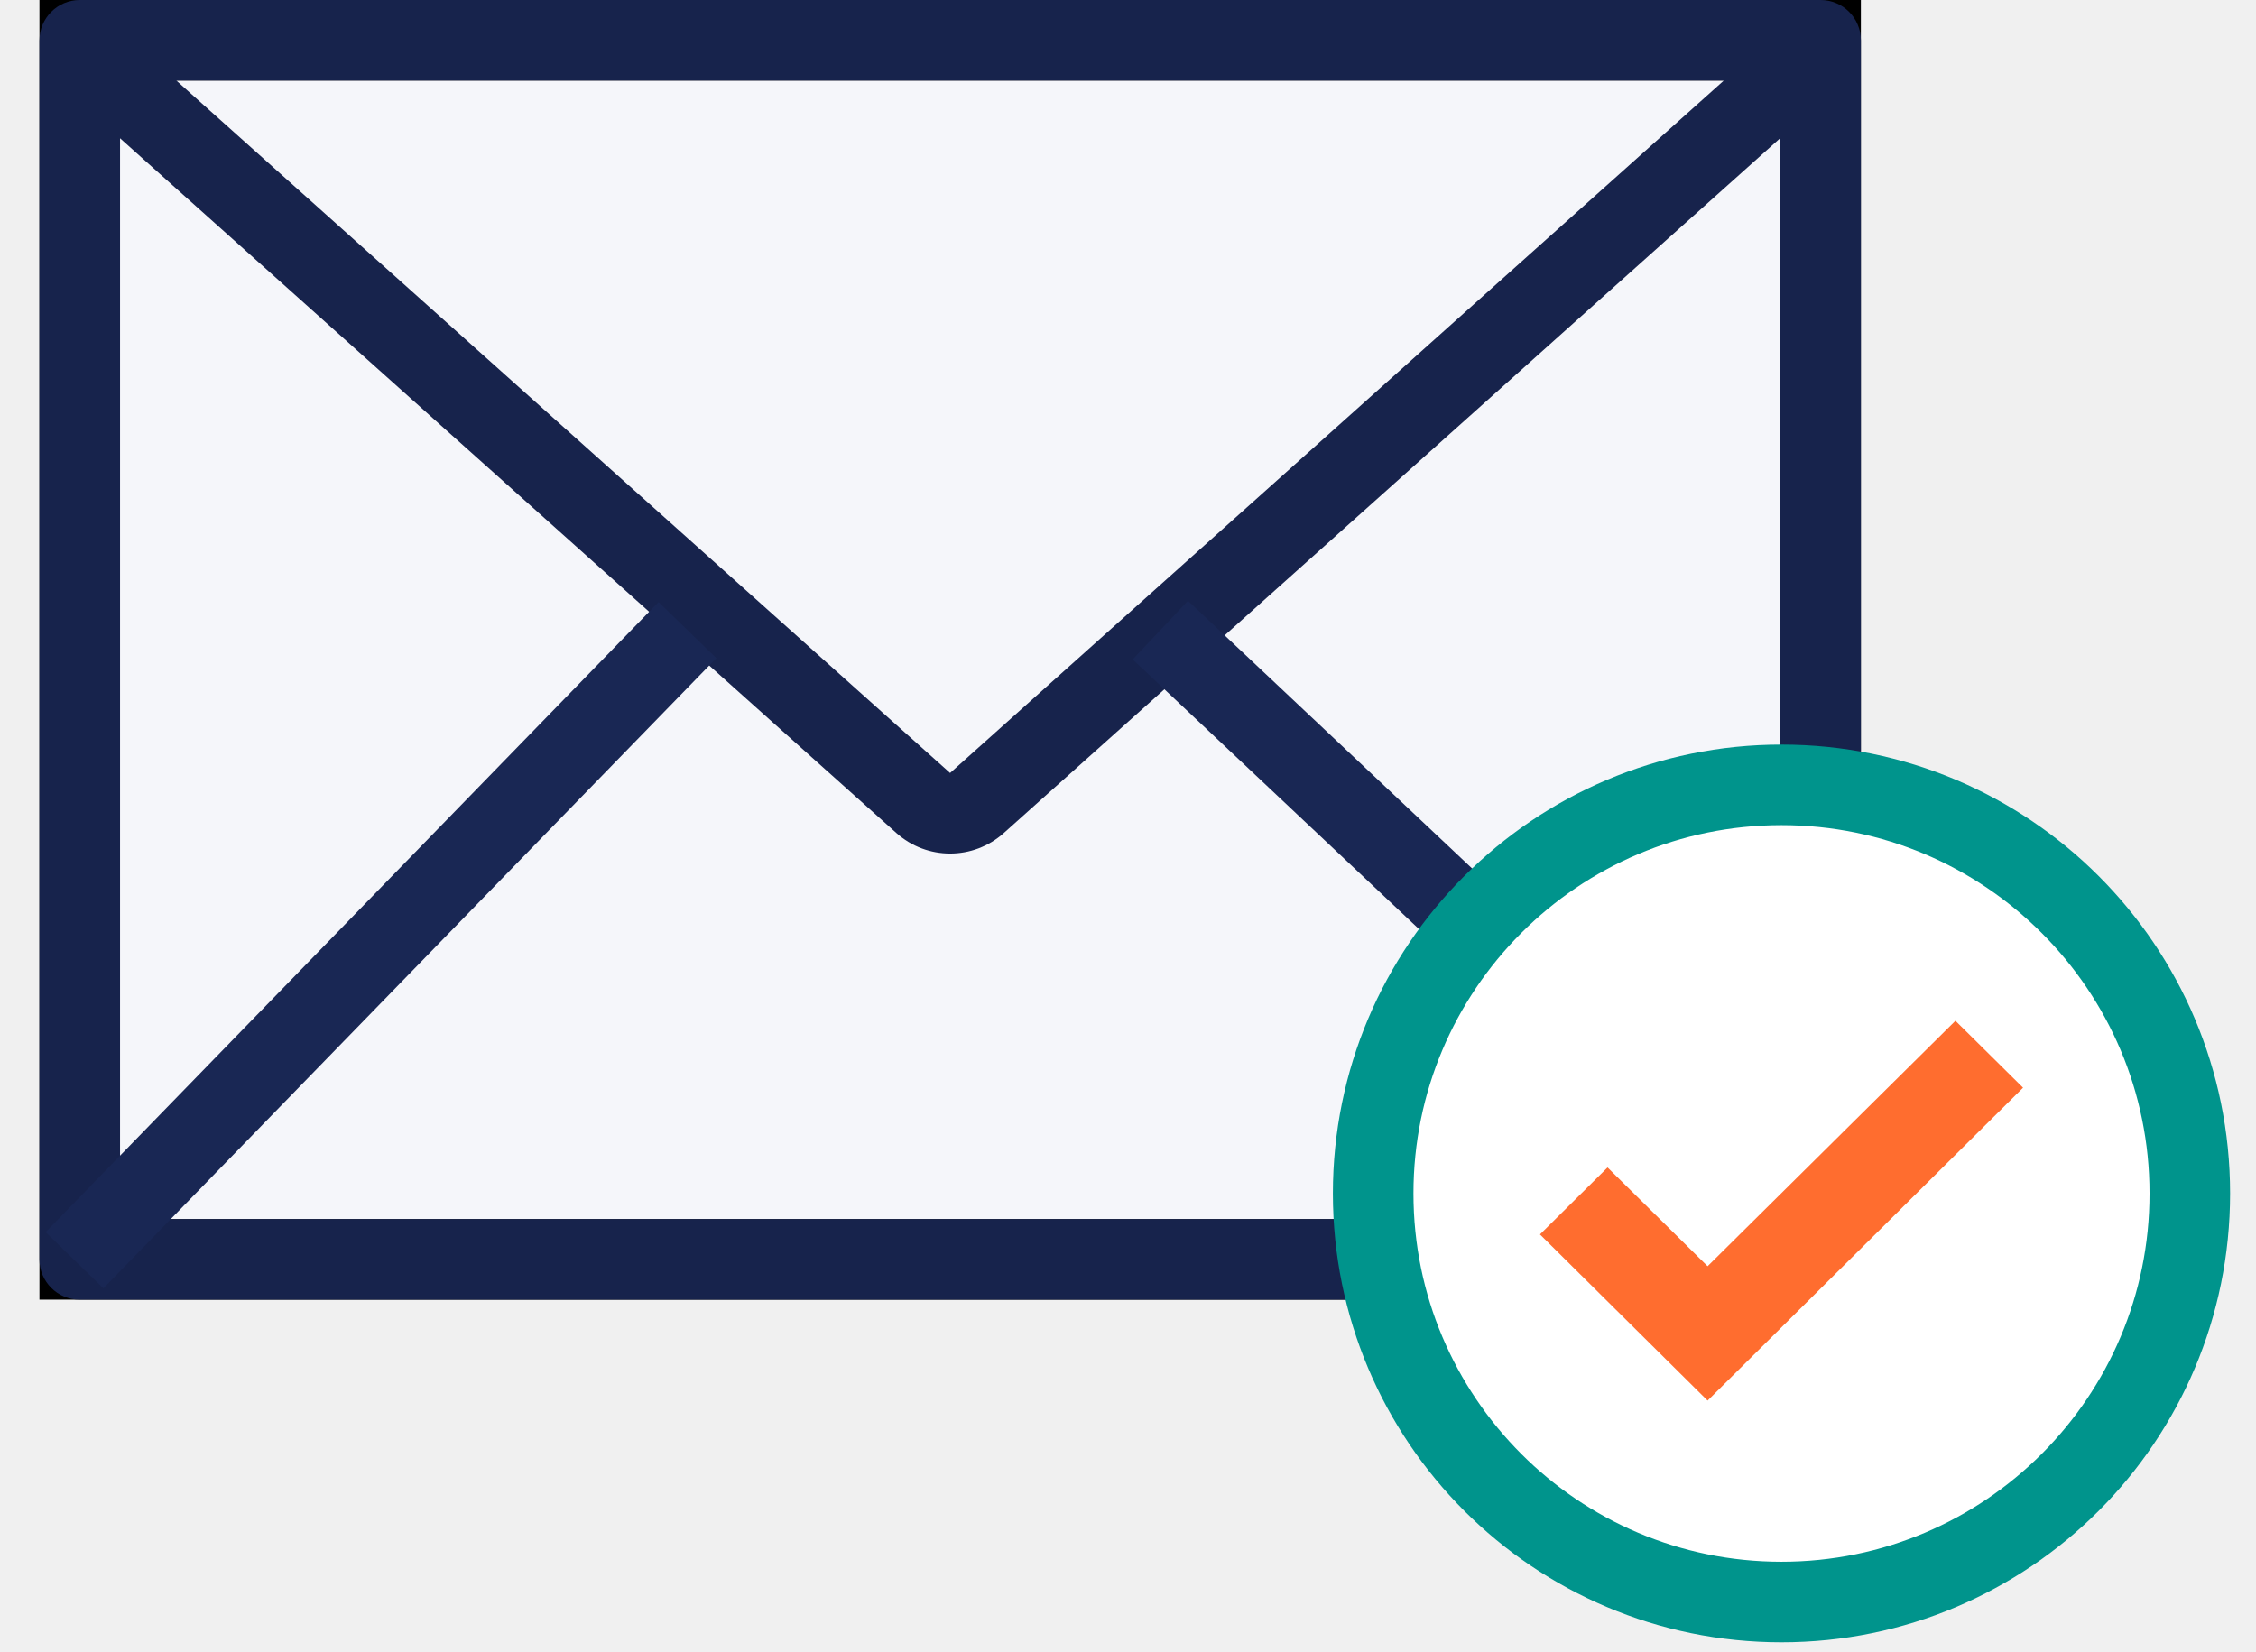
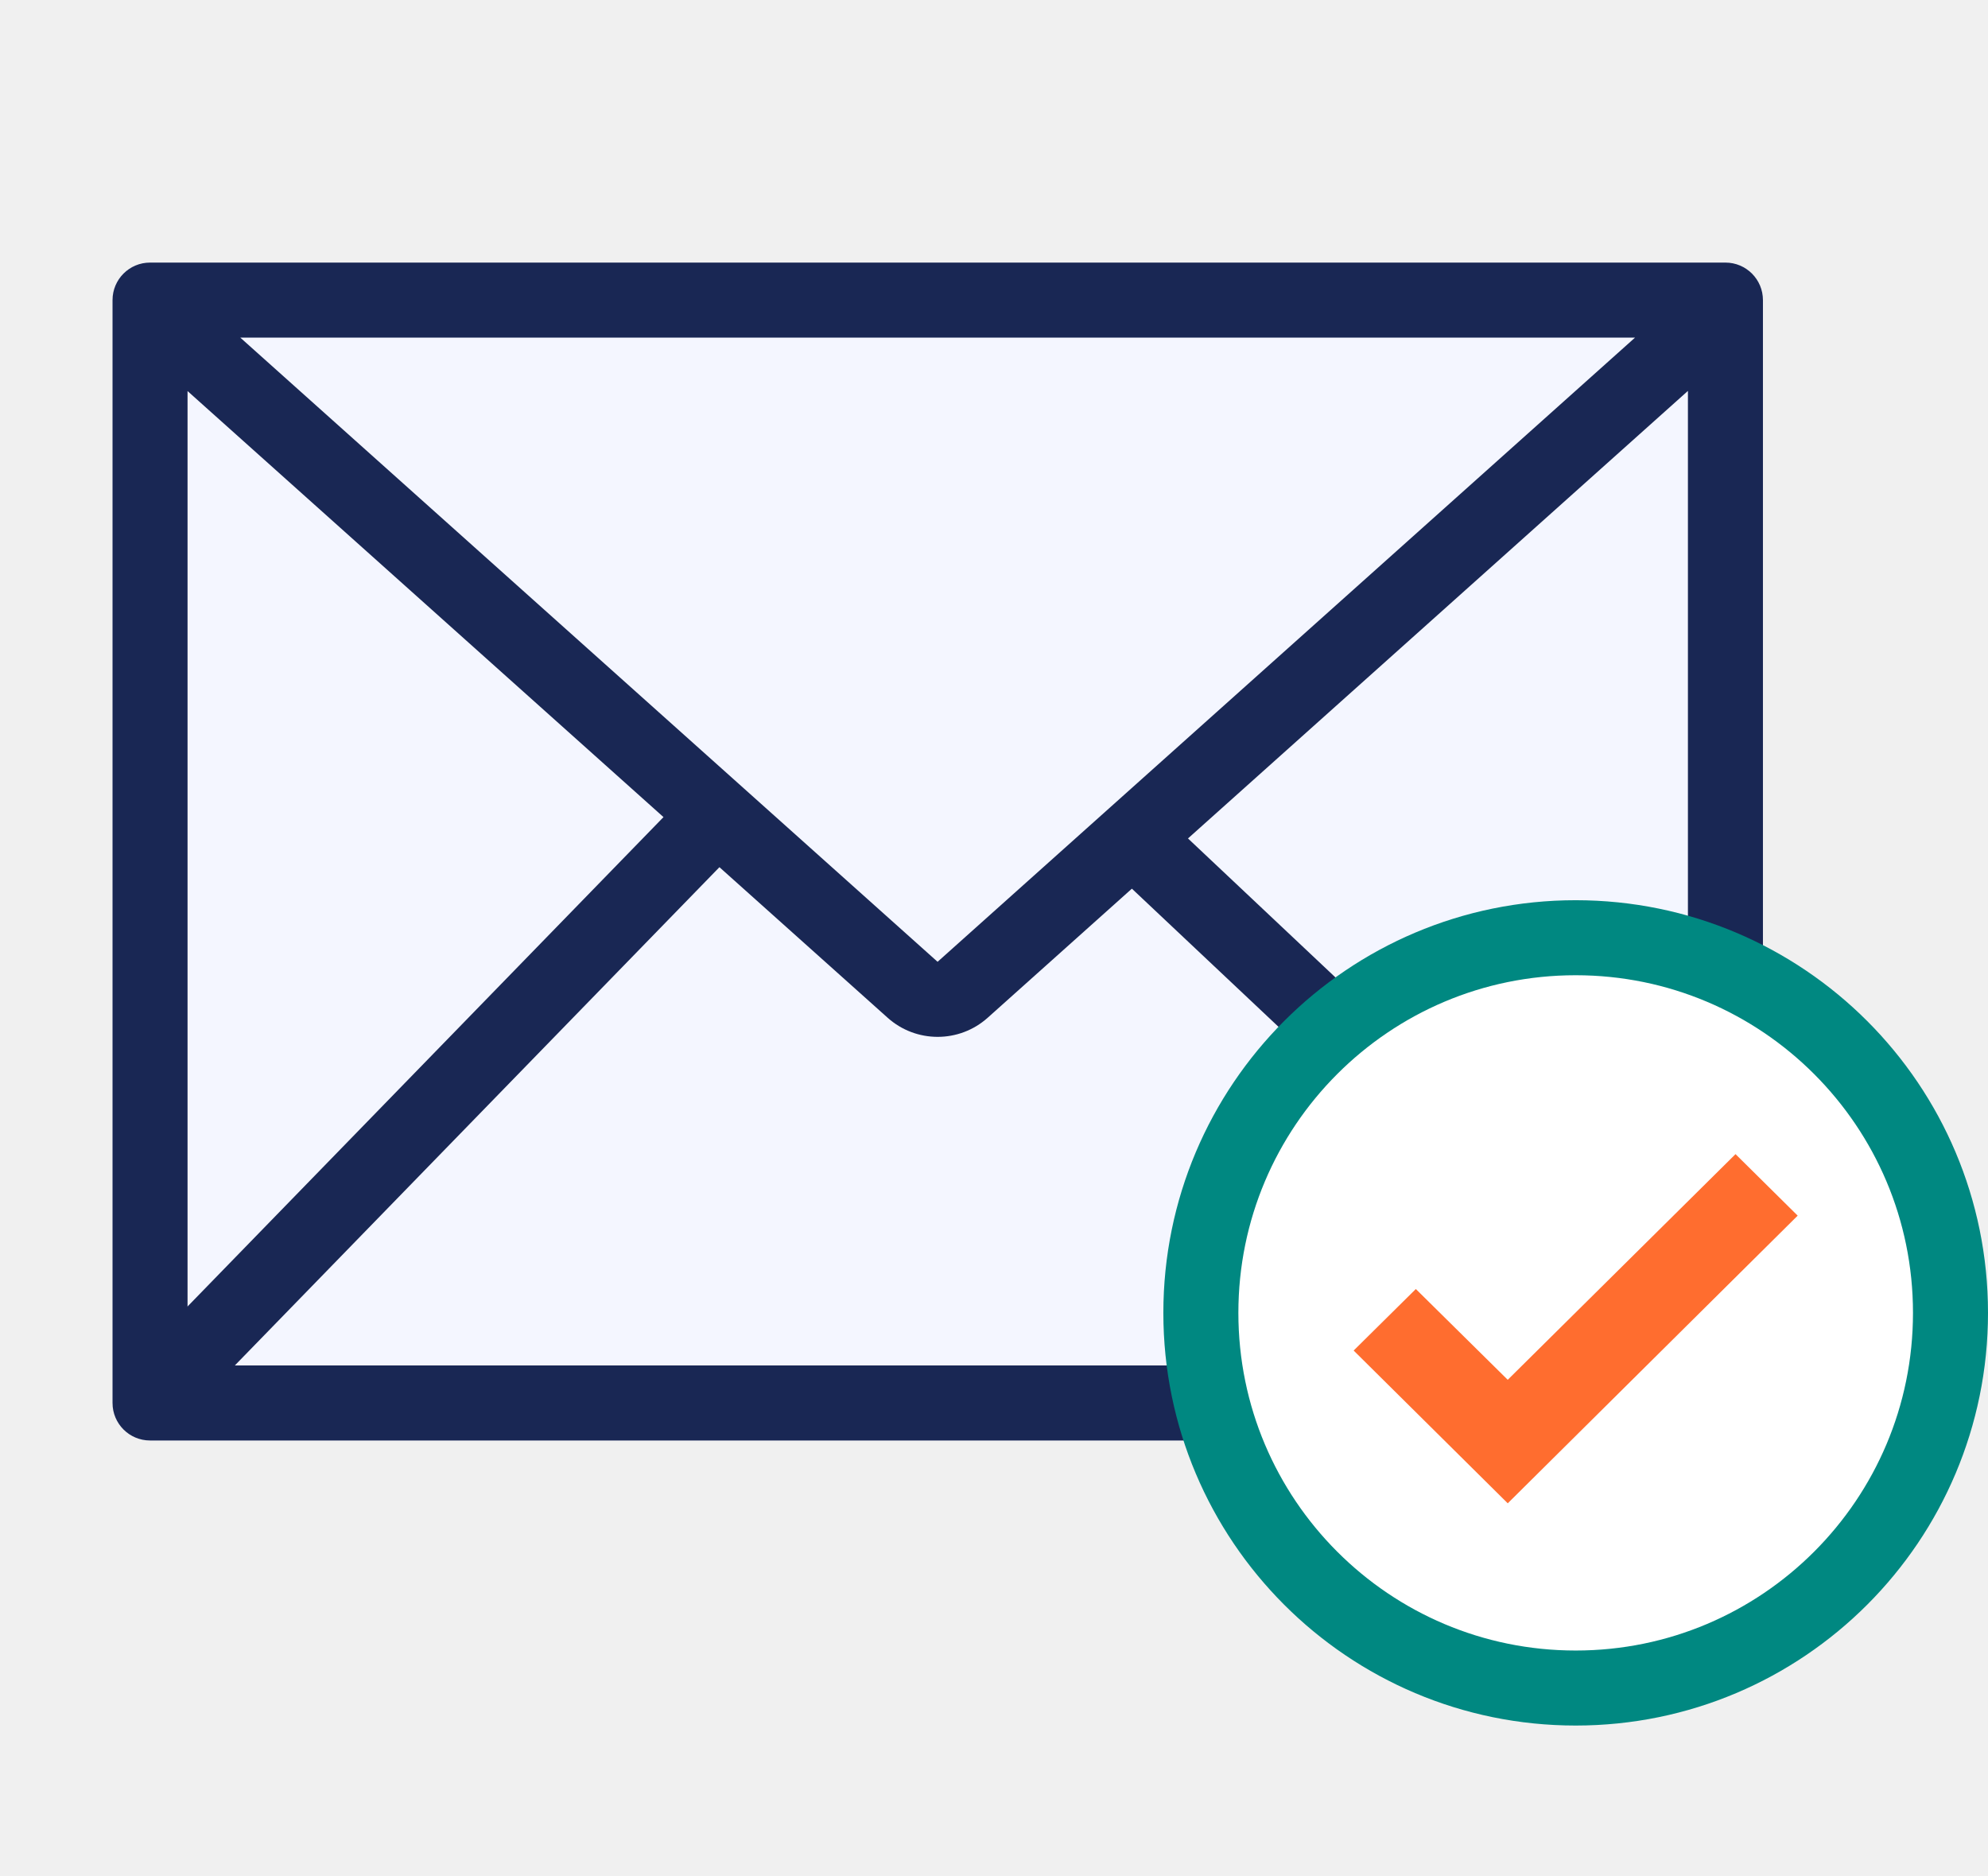
- <svg xmlns="http://www.w3.org/2000/svg" width="56" height="41" viewBox="0 0 56 41" fill="none">
-   <path d="M1.98 1v0h43.212v30.267H1.979V1z" fill="#F5F6FA" stroke="#000" stroke-width="2" />
-   <path fill-rule="evenodd" clip-rule="evenodd" d="M2.98 3.433v26.834h41.212V3.428L24.918 20.681a2 2 0 01-2.668 0L2.98 3.433zM42.79 2H4.377l19.207 17.191L42.79 2zM.98 1a1 1 0 011-1h43.212a1 1 0 011 1v30.267a1 1 0 01-1 1H1.979a1 1 0 01-1-1V1z" fill="#17234C" />
-   <path d="M1.85 31.288l15.215-15.644m27.823 15.155L28.803 15.644" stroke="#192754" stroke-width="2" />
-   <path d="M54.357 29.63c0 5.603-4.538 10.144-10.136 10.144-5.596 0-10.135-4.54-10.135-10.144 0-5.603 4.538-10.144 10.136-10.144 5.596 0 10.135 4.54 10.135 10.144z" fill="#fff" stroke="#00948C" stroke-width="2" />
-   <path d="M42.387 34.773l-4.161-4.126 1.678-1.662 2.483 2.452 6.152-6.094 1.679 1.662-7.831 7.768z" fill="#FF6D2F" />
+ <svg xmlns="http://www.w3.org/2000/svg" width="53" height="50" viewBox="0 0 53 50" fill="none">
+   <path d="M3 8a1 1 0 011-1h42a1 1 0 011 1v29.401a1 1 0 01-1 1H4a1 1 0 01-1-1V8z" fill="#F4F6FF" />
+   <path fill-rule="evenodd" clip-rule="evenodd" d="M5 10.425v25.976h40v-25.98l-18.668 16.71a2 2 0 01-2.668 0L5 10.425zM43.59 9H6.406l18.59 16.64L43.59 9zM3 8a1 1 0 011-1h42a1 1 0 011 1v29.401a1 1 0 01-1 1H4a1 1 0 01-1-1V8z" fill="#192754" />
+   <path d="M3.846 37.449l14.808-15.225m27.077 14.749l-15.654-14.75" stroke="#192754" stroke-width="2" />
+   <path d="M52 34.999C52 40.523 47.526 45 42.008 45c-5.519 0-9.993-4.477-9.993-10.001 0-5.524 4.474-10.001 9.992-10.001 5.519 0 9.993 4.477 9.993 10z" fill="#fff" stroke="#008881" stroke-width="2" />
+   <path d="M40.196 40.075l-4.108-4.072 1.658-1.64 2.45 2.42 6.073-6.016 1.657 1.64-7.73 7.669z" fill="#FF6D2F" />
</svg>
